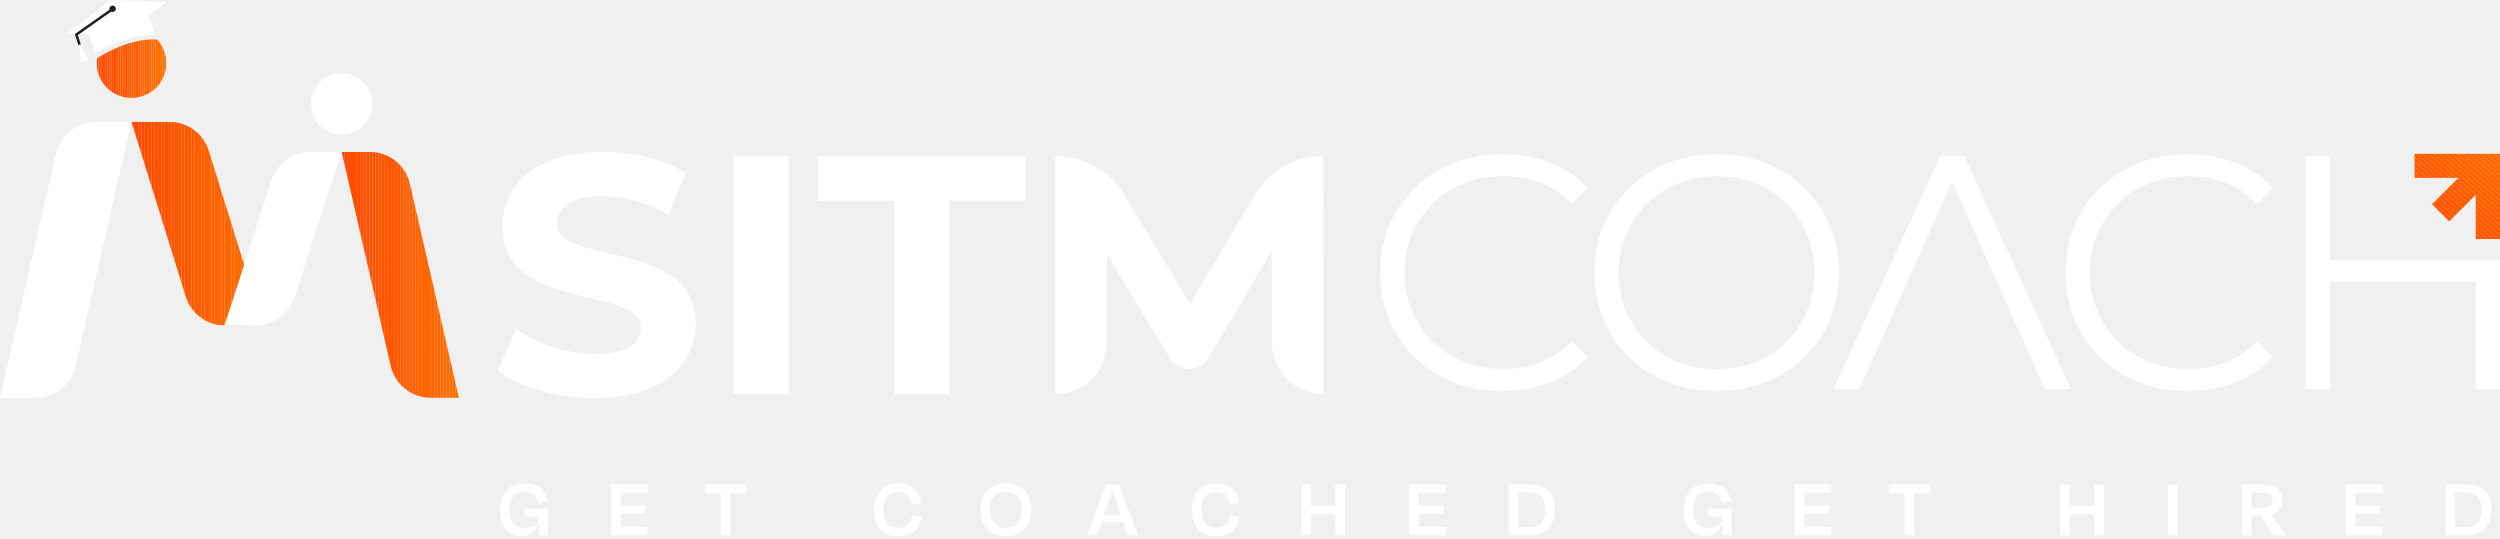
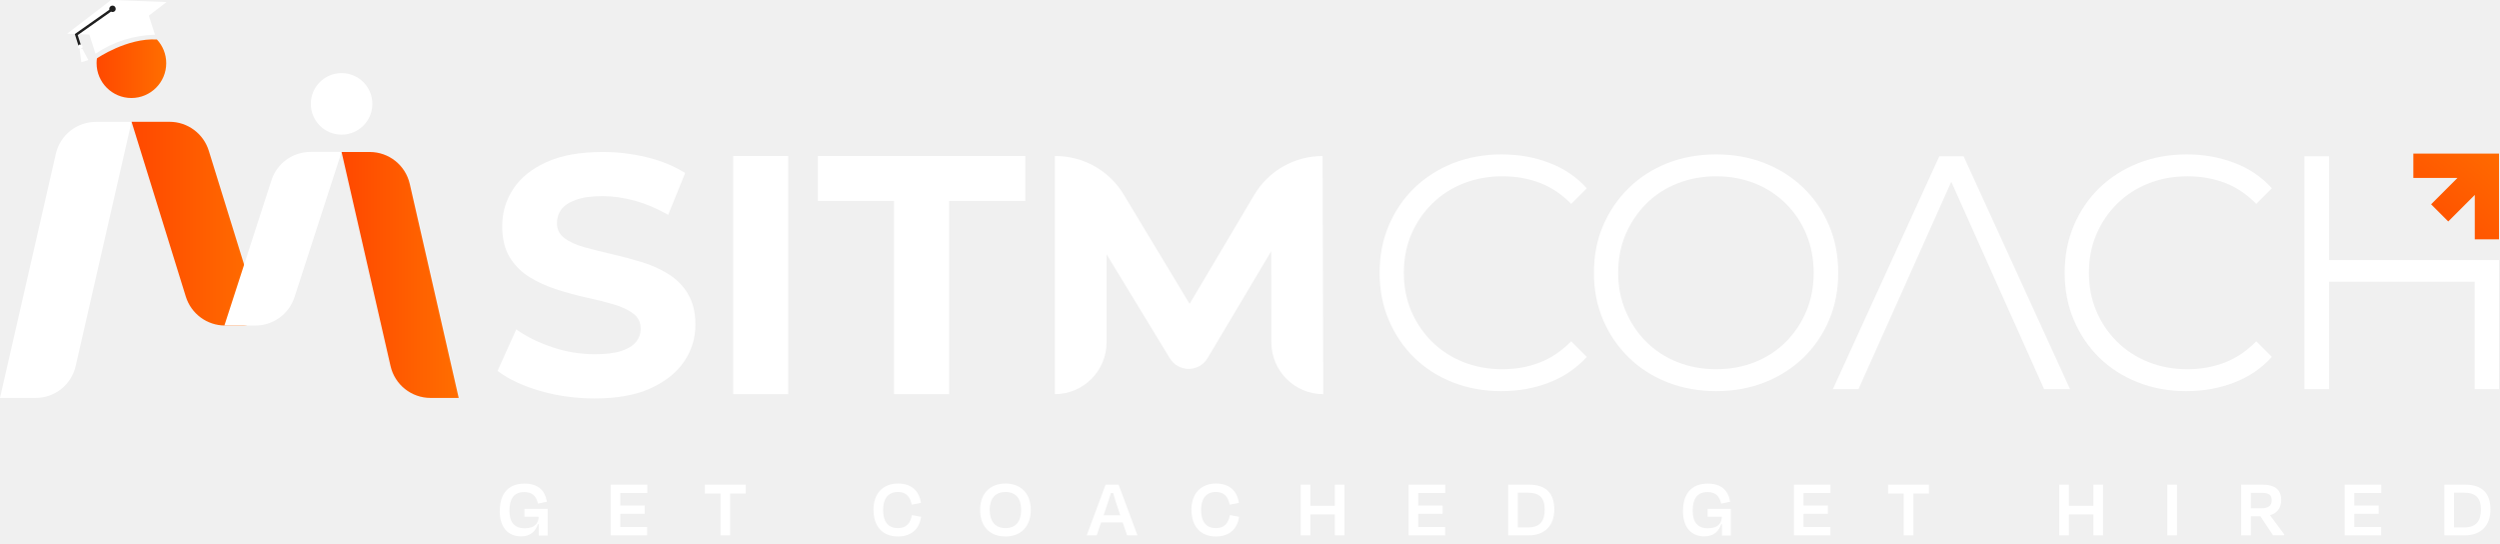
- <svg xmlns="http://www.w3.org/2000/svg" width="283" height="61" viewBox="0 0 283 61" fill="none">
-   <g clip-path="url(#clip0_366_454)">
-     <path d="M38.679 15.238C40.603 15.238 42.162 13.679 42.162 11.756C42.162 9.833 40.603 8.275 38.679 8.275C36.756 8.275 35.196 9.833 35.196 11.756C35.196 13.679 36.756 15.238 38.679 15.238Z" fill="white" />
-     <path d="M174.352 41.029C173.046 41.532 171.64 41.782 170.133 41.782C168.551 41.782 167.082 41.513 165.727 40.972C164.371 40.433 163.19 39.668 162.187 38.675C161.182 37.683 160.397 36.529 159.833 35.212C159.267 33.893 158.987 32.446 158.987 30.864C158.987 29.282 159.269 27.832 159.833 26.515C160.397 25.197 161.182 24.042 162.187 23.051C163.19 22.059 164.371 21.293 165.727 20.754C167.082 20.213 168.551 19.944 170.133 19.944C171.716 19.944 173.046 20.188 174.352 20.678C175.656 21.168 176.849 21.965 177.93 23.07L179.699 21.299C178.545 20.02 177.127 19.058 175.444 18.419C173.762 17.779 171.965 17.457 170.057 17.457C168.15 17.457 166.242 17.791 164.559 18.457C162.876 19.121 161.415 20.057 160.171 21.261C158.93 22.466 157.963 23.884 157.272 25.516C156.581 27.149 156.236 28.93 156.236 30.864C156.236 32.798 156.581 34.578 157.272 36.209C157.963 37.842 158.922 39.26 160.154 40.465C161.383 41.668 162.84 42.605 164.521 43.269C166.204 43.935 168.038 44.268 170.02 44.268C172.001 44.268 173.762 43.941 175.444 43.288C177.127 42.637 178.545 41.668 179.699 40.389L177.93 38.62C176.849 39.725 175.656 40.527 174.352 41.029Z" fill="white" />
-     <path d="M207.133 25.518C206.442 23.885 205.475 22.468 204.232 21.263C202.99 20.059 201.527 19.123 199.844 18.459C198.161 17.794 196.329 17.459 194.346 17.459C192.362 17.459 190.492 17.792 188.809 18.459C187.127 19.123 185.665 20.065 184.424 21.282C183.18 22.5 182.213 23.918 181.522 25.537C180.831 27.157 180.487 28.932 180.487 30.866C180.487 32.8 180.831 34.572 181.522 36.192C182.213 37.812 183.18 39.231 184.424 40.448C185.665 41.664 187.134 42.607 188.828 43.271C190.524 43.937 192.364 44.27 194.346 44.27C196.327 44.27 198.161 43.937 199.844 43.271C201.527 42.607 202.99 41.67 204.232 40.467C205.475 39.261 206.442 37.844 207.133 36.211C207.822 34.58 208.169 32.798 208.169 30.866C208.169 28.934 207.822 27.151 207.133 25.518ZM204.553 35.214C204.001 36.531 203.228 37.685 202.237 38.677C201.245 39.668 200.077 40.435 198.733 40.974C197.391 41.515 195.928 41.784 194.346 41.784C192.763 41.784 191.296 41.515 189.941 40.974C188.584 40.435 187.41 39.67 186.419 38.677C185.427 37.685 184.649 36.525 184.083 35.195C183.519 33.865 183.237 32.421 183.237 30.866C183.237 29.31 183.519 27.834 184.083 26.517C184.649 25.198 185.425 24.044 186.419 23.053C187.41 22.061 188.584 21.295 189.941 20.756C191.296 20.215 192.765 19.946 194.346 19.946C195.926 19.946 197.391 20.215 198.733 20.756C200.075 21.295 201.243 22.059 202.237 23.053C203.228 24.044 204.001 25.198 204.553 26.517C205.104 27.834 205.381 29.284 205.381 30.866C205.381 32.448 205.104 33.895 204.553 35.214Z" fill="white" />
-     <path d="M234.42 44.041H231.48L228.329 37L227.318 34.741L220.973 20.568L214.631 34.741L213.618 37L210.466 44.041H207.567L219.618 17.686H222.366L234.42 44.041Z" fill="white" />
-     <path d="M251.93 41.029C250.624 41.532 249.219 41.782 247.713 41.782C246.13 41.782 244.662 41.513 243.306 40.972C241.951 40.433 240.77 39.668 239.765 38.675C238.76 37.683 237.976 36.529 237.41 35.212C236.846 33.893 236.564 32.446 236.564 30.864C236.564 29.282 236.846 27.832 237.41 26.515C237.976 25.197 238.76 24.042 239.765 23.051C240.77 22.059 241.949 21.293 243.306 20.754C244.662 20.213 246.13 19.944 247.713 19.944C249.295 19.944 250.624 20.188 251.93 20.678C253.236 21.168 254.428 21.965 255.509 23.07L257.279 21.299C256.122 20.02 254.705 19.058 253.022 18.419C251.339 17.779 249.545 17.457 247.637 17.457C245.729 17.457 243.821 17.791 242.139 18.457C240.456 19.121 238.995 20.057 237.751 21.261C236.507 22.466 235.542 23.884 234.851 25.516C234.16 27.149 233.814 28.93 233.814 30.864C233.814 32.798 234.16 34.578 234.851 36.209C235.54 37.842 236.502 39.26 237.732 40.465C238.962 41.668 240.418 42.605 242.101 43.269C243.783 43.935 245.616 44.268 247.599 44.268C249.583 44.268 251.339 43.941 253.022 43.288C254.705 42.637 256.122 41.668 257.279 40.389L255.509 38.62C254.428 39.725 253.236 40.527 251.93 41.029Z" fill="white" />
-     <path d="M283 29.433V44.041H280.252V31.882H263.756V44.041H260.97V17.686H263.756V29.433H280.252H283Z" fill="white" />
-     <path d="M77.886 33.21C77.309 32.287 76.558 31.543 75.634 30.977C74.71 30.413 73.69 29.965 72.571 29.63C71.455 29.297 70.338 29 69.221 28.744C68.104 28.487 67.084 28.232 66.16 27.974C65.237 27.717 64.491 27.376 63.925 26.953C63.361 26.531 63.079 25.972 63.079 25.278C63.079 24.688 63.248 24.169 63.581 23.719C63.914 23.27 64.465 22.903 65.237 22.621C66.007 22.339 66.995 22.199 68.201 22.199C69.407 22.199 70.639 22.373 71.897 22.718C73.156 23.064 74.413 23.598 75.672 24.317L77.597 19.581C76.338 18.786 74.888 18.19 73.245 17.791C71.6 17.393 69.933 17.193 68.239 17.193C65.699 17.193 63.586 17.571 61.906 18.33C60.223 19.087 58.966 20.101 58.131 21.371C57.297 22.642 56.878 24.046 56.878 25.586C56.878 27.023 57.166 28.203 57.743 29.127C58.322 30.05 59.072 30.796 59.998 31.36C60.921 31.925 61.941 32.387 63.058 32.745C64.175 33.104 65.292 33.407 66.408 33.649C67.527 33.893 68.547 34.151 69.471 34.419C70.395 34.688 71.138 35.034 71.704 35.458C72.269 35.882 72.55 36.453 72.55 37.172C72.55 37.736 72.371 38.238 72.011 38.673C71.653 39.11 71.093 39.449 70.336 39.693C69.579 39.937 68.583 40.058 67.353 40.058C65.735 40.058 64.137 39.795 62.559 39.269C60.978 38.745 59.613 38.069 58.457 37.248L56.339 41.944C57.546 42.87 59.138 43.621 61.114 44.198C63.09 44.775 65.157 45.063 67.313 45.063C69.88 45.063 72.005 44.679 73.688 43.909C75.369 43.139 76.633 42.124 77.481 40.868C78.327 39.609 78.753 38.224 78.753 36.711C78.753 35.299 78.464 34.132 77.886 33.206V33.21Z" fill="white" />
-     <path d="M83.027 17.658V44.607H89.266V17.658H83.027Z" fill="white" />
-     <path d="M92.616 17.658V22.741H101.243V44.607H107.482V22.741H116.109V17.658H92.618H92.616Z" fill="white" />
-     <path d="M149.841 44.607C146.606 44.607 143.982 41.99 143.975 38.756L143.952 28.432L136.739 40.544C136.29 41.297 135.478 41.757 134.602 41.757C133.733 41.757 132.929 41.305 132.478 40.563L125.31 28.779V38.754C125.31 41.986 122.689 44.605 119.458 44.605V17.66H119.541C122.692 17.66 125.613 19.308 127.241 22.006L134.715 34.393L142.031 22.063C143.651 19.333 146.591 17.66 149.765 17.66L149.842 44.609L149.841 44.607Z" fill="white" />
-     <path d="M56.598 57.794C56.598 55.92 57.526 54.734 59.39 54.734C60.919 54.734 61.705 55.47 61.934 56.779L60.919 56.989C60.719 56.119 60.268 55.68 59.38 55.68C58.156 55.68 57.688 56.492 57.688 57.794C57.688 59.018 58.196 59.773 59.418 59.773C60.641 59.773 60.978 59.132 60.997 58.464H59.39V57.574H62.019V60.585H61.016V59.304H60.921C60.664 60.078 60.1 60.679 59.019 60.679C57.594 60.679 56.6 59.714 56.6 57.792L56.598 57.794ZM61.006 58.482V58.464H60.997L61.006 58.482Z" fill="white" />
-     <path d="M70.255 60.585H69.164V54.849H73.306V55.795H70.255V57.211H73.018V58.148H70.255V59.639H73.296V60.585H70.255Z" fill="white" />
-     <path d="M79.826 55.852V54.849H84.454V55.852H82.684V60.585H81.594V55.852H79.825H79.826Z" fill="white" />
-     <path d="M98.913 57.709C98.913 55.854 99.985 54.726 101.705 54.726C103.197 54.726 104.086 55.538 104.287 56.916L103.244 57.116C103.062 56.189 102.593 55.682 101.684 55.682C100.518 55.682 100.002 56.533 100.002 57.709C100.002 58.971 100.518 59.764 101.675 59.764C102.64 59.764 103.081 59.247 103.272 58.291L104.306 58.482C104.115 59.869 103.197 60.71 101.677 60.71C99.916 60.71 98.913 59.553 98.913 57.709Z" fill="white" />
-     <path d="M110.993 57.697C110.993 55.9 112.074 54.724 113.862 54.724C115.651 54.724 116.732 55.9 116.732 57.697C116.732 59.495 115.698 60.71 113.862 60.71C112.026 60.71 110.993 59.514 110.993 57.697ZM115.64 57.697C115.64 56.482 115.085 55.68 113.861 55.68C112.636 55.68 112.072 56.501 112.072 57.697C112.072 58.893 112.617 59.762 113.851 59.762C115.085 59.762 115.64 58.95 115.64 57.697Z" fill="white" />
-     <path d="M124.695 59.122L124.197 60.585H123.069L125.202 54.849H126.675L128.808 60.585H127.642L127.135 59.122H124.697H124.695ZM125.804 55.795C125.622 56.388 125.431 56.991 125.221 57.603L124.973 58.31H126.856L126.618 57.603C126.408 56.991 126.217 56.388 126.054 55.795H125.806H125.804Z" fill="white" />
-     <path d="M134.918 57.709C134.918 55.854 135.989 54.726 137.71 54.726C139.201 54.726 140.091 55.538 140.291 56.916L139.249 57.116C139.067 56.189 138.597 55.682 137.689 55.682C136.523 55.682 136.006 56.533 136.006 57.709C136.006 58.971 136.523 59.764 137.679 59.764C138.645 59.764 139.086 59.247 139.277 58.291L140.31 58.482C140.119 59.869 139.201 60.71 137.681 60.71C135.921 60.71 134.918 59.553 134.918 57.709Z" fill="white" />
-     <path d="M147.293 54.849H148.383V57.239H151.156V54.849H152.246V60.585H151.156V58.214H148.383V60.585H147.293V54.849Z" fill="white" />
-     <path d="M160.614 60.585H159.524V54.849H163.665V55.795H160.614V57.211H163.378V58.148H160.614V59.639H163.656V60.585H160.614Z" fill="white" />
-     <path d="M170.799 60.585V54.849H173.133C175.113 54.849 176.022 55.843 176.022 57.669C176.022 59.495 174.922 60.585 173.133 60.585H170.799ZM171.89 59.686H173.046C174.394 59.686 174.929 58.959 174.929 57.669C174.929 56.378 174.365 55.758 172.987 55.758H171.888V59.686H171.89Z" fill="white" />
-     <path d="M190.594 57.794C190.594 55.92 191.522 54.734 193.386 54.734C194.915 54.734 195.701 55.47 195.93 56.779L194.915 56.989C194.715 56.119 194.264 55.68 193.377 55.68C192.152 55.68 191.684 56.492 191.684 57.794C191.684 59.018 192.192 59.773 193.414 59.773C194.637 59.773 194.974 59.132 194.993 58.464H193.386V57.574H196.015V60.585H195.012V59.304H194.917C194.66 60.078 194.096 60.679 193.015 60.679C191.59 60.679 190.596 59.714 190.596 57.792L190.594 57.794ZM195.002 58.482V58.464H194.993L195.002 58.482Z" fill="white" />
-     <path d="M204.251 60.585H203.16V54.849H207.302V55.795H204.251V57.211H207.014V58.148H204.251V59.639H207.292V60.585H204.251Z" fill="white" />
-     <path d="M213.822 55.852V54.849H218.45V55.852H216.681V60.585H215.59V55.852H213.821H213.822Z" fill="white" />
-     <path d="M233.206 54.849H234.297V57.239H237.07V54.849H238.16V60.585H237.07V58.214H234.297V60.585H233.206V54.849Z" fill="white" />
-     <path d="M246.528 60.585H245.438V54.849H246.528V60.585Z" fill="white" />
-     <path d="M254.896 58.435V60.587H253.806V54.851H256.215C257.659 54.851 258.329 55.453 258.329 56.592C258.329 57.5 257.871 58.083 257.057 58.322L258.664 60.483V60.589H257.392L255.967 58.437H254.896V58.435ZM254.896 55.767V57.517H256.121C256.876 57.517 257.258 57.22 257.258 56.619C257.258 56.017 256.951 55.767 256.139 55.767H254.896Z" fill="white" />
-     <path d="M266.629 60.585H265.539V54.849H269.68V55.795H266.629V57.211H269.393V58.148H266.629V59.639H269.671V60.585H266.629Z" fill="white" />
-     <path d="M276.814 60.585V54.849H279.148C281.128 54.849 282.037 55.843 282.037 57.669C282.037 59.495 280.937 60.585 279.148 60.585H276.814ZM277.905 59.686H279.061C280.409 59.686 280.944 58.959 280.944 57.669C280.944 56.378 280.38 55.758 279.002 55.758H277.903V59.686H277.905Z" fill="white" />
-     <mask id="mask0_366_454" style="mask-type:luminance" maskUnits="userSpaceOnUse" x="10" y="4" width="9" height="8">
-       <path d="M18.826 7.147C18.826 9.325 17.06 11.086 14.885 11.086C12.71 11.086 10.942 9.325 10.942 7.147C10.942 6.961 10.955 6.782 10.98 6.604C10.98 6.604 14.383 4.274 17.77 4.464C18.426 5.168 18.826 6.11 18.826 7.147Z" fill="white" />
-     </mask>
-     <g mask="url(#mask0_366_454)">
-       <path d="M11.15 4.273H10.942V11.085H11.15V4.273Z" fill="#FF4800" />
-       <path d="M11.357 4.273H11.149V11.085H11.357V4.273Z" fill="#FF4900" />
-       <path d="M11.565 4.273H11.357V11.085H11.565V4.273Z" fill="#FF4A00" />
-       <path d="M11.773 4.273H11.565V11.085H11.773V4.273Z" fill="#FF4B00" />
-       <path d="M11.979 4.273H11.771V11.085H11.979V4.273Z" fill="#FF4C00" />
-       <path d="M12.188 4.273H11.979V11.085H12.188V4.273Z" fill="#FF4D00" />
-       <path d="M12.396 4.273H12.188V11.085H12.396V4.273Z" fill="#FF4E00" />
-       <path d="M12.602 4.273H12.394V11.085H12.602V4.273Z" fill="#FF4F00" />
-       <path d="M12.81 4.273H12.602V11.085H12.81V4.273Z" fill="#FF5000" />
-       <path d="M13.017 4.273H12.809V11.085H13.017V4.273Z" fill="#FF5100" />
-       <path d="M13.225 4.273H13.017V11.085H13.225V4.273Z" fill="#FF5200" />
-       <path d="M13.433 4.273H13.225V11.085H13.433V4.273Z" fill="#FF5300" />
-       <path d="M13.639 4.273H13.431V11.085H13.639V4.273Z" fill="#FF5400" />
-       <path d="M13.848 4.273H13.639V11.085H13.848V4.273Z" fill="#FF5500" />
-       <path d="M14.054 4.273H13.846V11.085H14.054V4.273Z" fill="#FF5600" />
-       <path d="M14.262 4.273H14.054V11.085H14.262V4.273Z" fill="#FF5700" />
-       <path d="M14.47 4.273H14.262V11.085H14.47V4.273Z" fill="#FF5800" />
-       <path d="M14.677 4.273H14.469V11.085H14.677V4.273Z" fill="#FF5900" />
-       <path d="M14.885 4.273H14.677V11.085H14.885V4.273Z" fill="#FF5A00" />
-       <path d="M15.091 4.273H14.883V11.085H15.091V4.273Z" fill="#FF5C00" />
-       <path d="M15.299 4.273H15.091V11.085H15.299V4.273Z" fill="#FF5D00" />
-       <path d="M15.508 4.273H15.299V11.085H15.508V4.273Z" fill="#FF5E00" />
-       <path d="M15.714 4.273H15.506V11.085H15.714V4.273Z" fill="#FF5F00" />
-       <path d="M15.922 4.273H15.714V11.085H15.922V4.273Z" fill="#FF6000" />
-       <path d="M16.13 4.273H15.922V11.085H16.13V4.273Z" fill="#FF6100" />
-       <path d="M16.337 4.273H16.128V11.085H16.337V4.273Z" fill="#FF6200" />
-       <path d="M16.545 4.273H16.337V11.085H16.545V4.273Z" fill="#FF6300" />
-       <path d="M16.751 4.273H16.543V11.085H16.751V4.273Z" fill="#FF6400" />
-       <path d="M16.959 4.273H16.751V11.085H16.959V4.273Z" fill="#FF6500" />
-       <path d="M17.168 4.273H16.959V11.085H17.168V4.273Z" fill="#FF6600" />
-       <path d="M17.374 4.273H17.166V11.085H17.374V4.273Z" fill="#FF6700" />
-       <path d="M17.582 4.273H17.374V11.085H17.582V4.273Z" fill="#FF6800" />
-       <path d="M17.788 4.273H17.58V11.085H17.788V4.273Z" fill="#FF6900" />
-       <path d="M17.997 4.273H17.788V11.085H17.997V4.273Z" fill="#FF6A00" />
-       <path d="M18.205 4.273H17.997V11.085H18.205V4.273Z" fill="#FF6B00" />
-       <path d="M18.411 4.273H18.203V11.085H18.411V4.273Z" fill="#FF6C00" />
-       <path d="M18.619 4.273H18.411V11.085H18.619V4.273Z" fill="#FF6D00" />
-       <path d="M18.826 4.273H18.617V11.085H18.826V4.273Z" fill="#FF6E00" />
-     </g>
-     <path d="M4.026 45.036H0L6.324 17.412C6.808 15.297 8.69 13.798 10.861 13.798H14.887L8.563 41.422C8.078 43.538 6.197 45.036 4.026 45.036Z" fill="white" />
-     <mask id="mask1_366_454" style="mask-type:luminance" maskUnits="userSpaceOnUse" x="14" y="13" width="16" height="24">
-       <path d="M25.467 36.841H27.576C28.668 36.841 29.446 35.783 29.122 34.743L23.637 17.07C23.033 15.123 21.231 13.796 19.193 13.796H14.887L21.023 33.568C21.627 35.515 23.429 36.841 25.467 36.841Z" fill="white" />
-     </mask>
-     <g mask="url(#mask1_366_454)">
-       <path d="M15.263 13.796H14.887V36.841H15.263V13.796Z" fill="#FF4800" />
-       <path d="M15.64 13.796H15.263V36.841H15.64V13.796Z" fill="#FF4900" />
-       <path d="M16.017 13.796H15.64V36.841H16.017V13.796Z" fill="#FF4A00" />
-       <path d="M16.393 13.796H16.017V36.841H16.393V13.796Z" fill="#FF4B00" />
-       <path d="M16.77 13.796H16.393V36.841H16.77V13.796Z" fill="#FF4C00" />
-       <path d="M17.147 13.796H16.77V36.841H17.147V13.796Z" fill="#FF4D00" />
-       <path d="M17.523 13.796H17.147V36.841H17.523V13.796Z" fill="#FF4E00" />
-       <path d="M17.9 13.796H17.523V36.841H17.9V13.796Z" fill="#FF4F00" />
-       <path d="M18.277 13.796H17.9V36.841H18.277V13.796Z" fill="#FF5000" />
-       <path d="M18.653 13.796H18.277V36.841H18.653V13.796Z" fill="#FF5100" />
-       <path d="M19.03 13.796H18.653V36.841H19.03V13.796Z" fill="#FF5200" />
-       <path d="M19.407 13.796H19.03V36.841H19.407V13.796Z" fill="#FF5300" />
-       <path d="M19.783 13.796H19.407V36.841H19.783V13.796Z" fill="#FF5400" />
-       <path d="M20.16 13.796H19.783V36.841H20.16V13.796Z" fill="#FF5500" />
-       <path d="M20.537 13.796H20.16V36.841H20.537V13.796Z" fill="#FF5600" />
-       <path d="M20.913 13.796H20.537V36.841H20.913V13.796Z" fill="#FF5700" />
-       <path d="M21.29 13.796H20.913V36.841H21.29V13.796Z" fill="#FF5800" />
-       <path d="M21.665 13.796H21.288V36.841H21.665V13.796Z" fill="#FF5900" />
-       <path d="M22.041 13.796H21.665V36.841H22.041V13.796Z" fill="#FF5A00" />
-       <path d="M22.418 13.796H22.041V36.841H22.418V13.796Z" fill="#FF5C00" />
-       <path d="M22.795 13.796H22.418V36.841H22.795V13.796Z" fill="#FF5D00" />
-       <path d="M23.172 13.796H22.795V36.841H23.172V13.796Z" fill="#FF5E00" />
-       <path d="M23.548 13.796H23.172V36.841H23.548V13.796Z" fill="#FF5F00" />
-       <path d="M23.925 13.796H23.548V36.841H23.925V13.796Z" fill="#FF6000" />
-       <path d="M24.302 13.796H23.925V36.841H24.302V13.796Z" fill="#FF6100" />
-       <path d="M24.678 13.796H24.302V36.841H24.678V13.796Z" fill="#FF6200" />
-       <path d="M25.055 13.796H24.678V36.841H25.055V13.796Z" fill="#FF6300" />
-       <path d="M25.431 13.796H25.055V36.841H25.431V13.796Z" fill="#FF6400" />
-       <path d="M25.808 13.796H25.431V36.841H25.808V13.796Z" fill="#FF6500" />
-       <path d="M26.185 13.796H25.808V36.841H26.185V13.796Z" fill="#FF6600" />
-       <path d="M26.561 13.796H26.185V36.841H26.561V13.796Z" fill="#FF6700" />
-       <path d="M26.938 13.796H26.561V36.841H26.938V13.796Z" fill="#FF6800" />
-       <path d="M27.315 13.796H26.938V36.841H27.315V13.796Z" fill="#FF6900" />
-       <path d="M27.692 13.796H27.315V36.841H27.692V13.796Z" fill="#FF6A00" />
-       <path d="M28.068 13.796H27.692V36.841H28.068V13.796Z" fill="#FF6B00" />
-       <path d="M28.445 13.796H28.068V36.841H28.445V13.796Z" fill="#FF6C00" />
-       <path d="M28.822 13.796H28.445V36.841H28.822V13.796Z" fill="#FF6D00" />
-       <path d="M29.198 13.796H28.822V36.841H29.198V13.796Z" fill="#FF6E00" />
-       <path d="M29.446 13.796H29.196V36.841H29.446V13.796Z" fill="#FF6E00" />
-     </g>
-     <path d="M28.922 36.841H25.411L30.741 20.411C31.363 18.492 33.15 17.195 35.168 17.195H38.679L33.349 33.624C32.726 35.543 30.939 36.841 28.922 36.841Z" fill="white" />
-     <mask id="mask2_366_454" style="mask-type:luminance" maskUnits="userSpaceOnUse" x="38" y="17" width="14" height="29">
-       <path d="M48.762 45.036H51.947L46.402 20.811C45.917 18.695 44.036 17.196 41.865 17.196H38.679L44.225 41.422C44.709 43.538 46.591 45.036 48.762 45.036Z" fill="white" />
-     </mask>
-     <g mask="url(#mask2_366_454)">
-       <path d="M39.027 17.196H38.679V45.036H39.027V17.196Z" fill="#FF4800" />
-       <path d="M39.376 17.196H39.027V45.036H39.376V17.196Z" fill="#FF4900" />
-       <path d="M39.726 17.196H39.377V45.036H39.726V17.196Z" fill="#FF4A00" />
-       <path d="M40.074 17.196H39.726V45.036H40.074V17.196Z" fill="#FF4B00" />
-       <path d="M40.424 17.196H40.076V45.036H40.424V17.196Z" fill="#FF4C00" />
-       <path d="M40.773 17.196H40.424V45.036H40.773V17.196Z" fill="#FF4D00" />
-       <path d="M41.123 17.196H40.774V45.036H41.123V17.196Z" fill="#FF4E00" />
-       <path d="M41.471 17.196H41.123V45.036H41.471V17.196Z" fill="#FF4F00" />
-       <path d="M41.821 17.196H41.473V45.036H41.821V17.196Z" fill="#FF5000" />
-       <path d="M42.169 17.196H41.821V45.036H42.169V17.196Z" fill="#FF5100" />
-       <path d="M42.52 17.196H42.171V45.036H42.52V17.196Z" fill="#FF5200" />
-       <path d="M42.868 17.196H42.52V45.036H42.868V17.196Z" fill="#FF5300" />
-       <path d="M43.216 17.196H42.868V45.036H43.216V17.196Z" fill="#FF5400" />
-       <path d="M43.566 17.196H43.218V45.036H43.566V17.196Z" fill="#FF5500" />
-       <path d="M43.914 17.196H43.566V45.036H43.914V17.196Z" fill="#FF5600" />
-       <path d="M44.265 17.196H43.916V45.036H44.265V17.196Z" fill="#FF5700" />
-       <path d="M44.613 17.196H44.265V45.036H44.613V17.196Z" fill="#FF5800" />
-       <path d="M44.963 17.196H44.615V45.036H44.963V17.196Z" fill="#FF5900" />
-       <path d="M45.311 17.196H44.963V45.036H45.311V17.196Z" fill="#FF5A00" />
-       <path d="M45.662 17.196H45.313V45.036H45.662V17.196Z" fill="#FF5C00" />
-       <path d="M46.01 17.196H45.662V45.036H46.01V17.196Z" fill="#FF5D00" />
-       <path d="M46.36 17.196H46.012V45.036H46.36V17.196Z" fill="#FF5E00" />
-       <path d="M46.708 17.196H46.36V45.036H46.708V17.196Z" fill="#FF5F00" />
-       <path d="M47.057 17.196H46.708V45.036H47.057V17.196Z" fill="#FF6000" />
-       <path d="M47.407 17.196H47.059V45.036H47.407V17.196Z" fill="#FF6100" />
-       <path d="M47.755 17.196H47.407V45.036H47.755V17.196Z" fill="#FF6200" />
-       <path d="M48.105 17.196H47.757V45.036H48.105V17.196Z" fill="#FF6300" />
-       <path d="M48.453 17.196H48.105V45.036H48.453V17.196Z" fill="#FF6400" />
-       <path d="M48.804 17.196H48.455V45.036H48.804V17.196Z" fill="#FF6500" />
-       <path d="M49.152 17.196H48.804V45.036H49.152V17.196Z" fill="#FF6600" />
-       <path d="M49.502 17.196H49.154V45.036H49.502V17.196Z" fill="#FF6700" />
-       <path d="M49.85 17.196H49.502V45.036H49.85V17.196Z" fill="#FF6800" />
-       <path d="M50.2 17.196H49.852V45.036H50.2V17.196Z" fill="#FF6900" />
-       <path d="M50.549 17.196H50.2V45.036H50.549V17.196Z" fill="#FF6A00" />
-       <path d="M50.899 17.196H50.551V45.036H50.899V17.196Z" fill="#FF6B00" />
-       <path d="M51.247 17.196H50.899V45.036H51.247V17.196Z" fill="#FF6C00" />
-       <path d="M51.596 17.196H51.247V45.036H51.596V17.196Z" fill="#FF6D00" />
-       <path d="M51.946 17.196H51.597V45.036H51.946V17.196Z" fill="#FF6E00" />
-     </g>
-     <path d="M16.852 1.771L17.54 3.934C15.093 4.002 12.848 4.719 10.808 6.076L10.119 3.913L7.6 3.817L12.581 0L18.854 0.237L16.852 1.771Z" fill="white" />
-     <path d="M8.474 3.854L9.004 5.521L9.278 5.434L8.811 3.968L12.576 1.319C12.659 1.364 12.761 1.376 12.86 1.343C13.053 1.283 13.159 1.077 13.096 0.886C13.036 0.693 12.829 0.587 12.638 0.649C12.451 0.708 12.343 0.906 12.396 1.096L8.472 3.856L8.474 3.854Z" fill="#1F1F1F" />
-     <path d="M9.089 5.552C9.232 5.552 9.348 5.436 9.348 5.293C9.348 5.149 9.232 5.033 9.089 5.033C8.946 5.033 8.83 5.149 8.83 5.293C8.83 5.436 8.946 5.552 9.089 5.552Z" fill="white" />
-     <path d="M9.392 5.629C9.362 5.533 9.258 5.48 9.161 5.51C9.065 5.54 9.012 5.644 9.042 5.741L9.218 7.035L10.009 6.784L9.392 5.629Z" fill="white" />
-     <mask id="mask3_366_454" style="mask-type:luminance" maskUnits="userSpaceOnUse" x="273" y="17" width="10" height="11">
-       <path d="M283 17.386V27.079H280.254V22.056L277.248 25.06L275.306 23.119L278.295 20.131H273.303V17.386H283Z" fill="white" />
-     </mask>
-     <g mask="url(#mask3_366_454)">
-       <path d="M273.303 26.777L273.657 27.079H273.303V26.777Z" fill="#FF4A00" />
-       <path d="M273.303 26.215L274.318 27.079H273.657L273.303 26.777V26.215Z" fill="#FF4B00" />
-       <path d="M273.303 25.651L274.976 27.079H274.318L273.303 26.215V25.651Z" fill="#FF4C00" />
-       <path d="M273.303 25.087L275.637 27.079H274.976L273.303 25.651V25.087Z" fill="#FF4D00" />
-       <path d="M273.303 24.525L276.298 27.079H275.637L273.303 25.087V24.525Z" fill="#FF4E00" />
-       <path d="M273.303 23.961L276.956 27.079H276.298L273.303 24.525V23.961Z" fill="#FF4F00" />
-       <path d="M273.303 23.397L277.617 27.079H276.956L273.303 23.961V23.397Z" fill="#FF5000" />
-       <path d="M273.303 22.835L278.277 27.079H277.617L273.303 23.397V22.835Z" fill="#FF5100" />
-       <path d="M273.303 22.271L278.936 27.079H278.277L273.303 22.835V22.271Z" fill="#FF5200" />
-       <path d="M273.303 21.707L279.597 27.079H278.936L273.303 22.271V21.707Z" fill="#FF5300" />
-       <path d="M273.303 21.145L280.257 27.079H279.597L273.303 21.707V21.145Z" fill="#FF5400" />
-       <path d="M273.303 20.582L280.918 27.079H280.257L273.303 21.145V20.582Z" fill="#FF5500" />
-       <path d="M273.303 20.018L281.577 27.079H280.918L273.303 20.581V20.018Z" fill="#FF5600" />
-       <path d="M273.303 19.456L282.237 27.079H281.577L273.303 20.018V19.456Z" fill="#FF5700" />
-       <path d="M273.303 18.892L282.898 27.079H282.237L273.303 19.456V18.892Z" fill="#FF5800" />
-       <path d="M273.303 18.328L283 26.605V27.079H282.898L273.303 18.892V18.328Z" fill="#FF5900" />
-       <path d="M273.303 17.766L283 26.041V26.604L273.303 18.328V17.766Z" fill="#FF5A00" />
-       <path d="M273.517 17.386L283 25.477V26.041L273.303 17.766V17.386H273.517Z" fill="#FF5C00" />
-       <path d="M274.178 17.386L283 24.915V25.477L273.517 17.386H274.178Z" fill="#FF5D00" />
-       <path d="M274.838 17.386L283 24.351V24.915L274.178 17.386H274.838Z" fill="#FF5E00" />
-       <path d="M275.499 17.386L283 23.787V24.351L274.838 17.386H275.499Z" fill="#FF5F00" />
-       <path d="M276.158 17.386L283 23.225V23.787L275.499 17.386H276.158Z" fill="#FF6000" />
-       <path d="M276.818 17.386L283 22.661V23.225L276.158 17.386H276.818Z" fill="#FF6100" />
-       <path d="M277.479 17.386L283 22.097V22.661L276.818 17.386H277.479Z" fill="#FF6200" />
-       <path d="M278.137 17.386L283 21.535V22.097L277.479 17.386H278.137Z" fill="#FF6300" />
-       <path d="M278.798 17.386L283 20.971V21.535L278.137 17.386H278.798Z" fill="#FF6400" />
-       <path d="M279.459 17.386L283 20.407V20.971L278.798 17.386H279.459Z" fill="#FF6500" />
-       <path d="M280.117 17.386L283 19.846V20.407L279.459 17.386H280.117Z" fill="#FF6600" />
-       <path d="M280.778 17.386L283 19.282V19.846L280.117 17.386H280.778Z" fill="#FF6700" />
-       <path d="M281.438 17.386L283 18.72V19.282L280.778 17.386H281.438Z" fill="#FF6800" />
-       <path d="M282.097 17.386L283 18.156V18.72L281.438 17.386H282.097Z" fill="#FF6900" />
-       <path d="M282.758 17.386L283 17.592V18.156L282.097 17.386H282.758Z" fill="#FF6A00" />
-       <path d="M283 17.592L282.758 17.386H283V17.592Z" fill="#FF6B00" />
-     </g>
+ <svg xmlns="http://www.w3.org/2000/svg" width="290" height="63" viewBox="0 0 290 63" fill="none">
+   <g clip-path="url(#clip0_386_239)">
+     <path d="M39.64 15.62C41.612 15.62 43.21 14.022 43.21 12.05C43.21 10.078 41.612 8.48 39.64 8.48C37.668 8.48 36.07 10.078 36.07 12.05C36.07 14.022 37.668 15.62 39.64 15.62Z" fill="white" />
+     <path d="M178.66 42.06C177.32 42.58 175.88 42.83 174.34 42.83C172.72 42.83 171.21 42.55 169.82 42C168.43 41.45 167.22 40.66 166.19 39.65C165.16 38.63 164.36 37.45 163.78 36.1C163.2 34.75 162.91 33.26 162.91 31.64C162.91 30.02 163.2 28.53 163.78 27.18C164.36 25.83 165.16 24.65 166.19 23.63C167.22 22.61 168.43 21.83 169.82 21.28C171.21 20.73 172.71 20.45 174.34 20.45C175.97 20.45 177.32 20.7 178.66 21.2C180 21.7 181.22 22.52 182.33 23.65L184.14 21.84C182.96 20.53 181.5 19.54 179.78 18.89C178.06 18.23 176.22 17.91 174.26 17.91C172.3 17.91 170.35 18.25 168.63 18.93C166.91 19.61 165.41 20.57 164.13 21.8C162.86 23.04 161.87 24.49 161.16 26.16C160.45 27.83 160.1 29.66 160.1 31.64C160.1 33.62 160.45 35.45 161.16 37.12C161.87 38.79 162.85 40.25 164.11 41.48C165.37 42.71 166.86 43.67 168.59 44.35C170.31 45.03 172.19 45.37 174.22 45.37C176.25 45.37 178.05 45.04 179.78 44.37C181.5 43.7 182.96 42.71 184.14 41.4L182.33 39.59C181.22 40.72 180 41.55 178.66 42.06Z" fill="white" />
+     <path d="M212.26 26.16C211.55 24.49 210.56 23.03 209.29 21.8C208.02 20.57 206.52 19.61 204.79 18.93C203.07 18.25 201.19 17.91 199.16 17.91C197.13 17.91 195.21 18.25 193.49 18.93C191.77 19.61 190.27 20.58 189 21.82C187.73 23.07 186.74 24.52 186.03 26.18C185.32 27.84 184.97 29.66 184.97 31.64C184.97 33.62 185.32 35.44 186.03 37.1C186.74 38.76 187.73 40.21 189 41.46C190.27 42.71 191.78 43.67 193.51 44.35C195.25 45.03 197.13 45.37 199.16 45.37C201.19 45.37 203.07 45.03 204.79 44.35C206.51 43.67 208.01 42.71 209.29 41.48C210.56 40.24 211.55 38.79 212.26 37.12C212.97 35.45 213.32 33.62 213.32 31.64C213.32 29.66 212.97 27.83 212.26 26.16ZM209.62 36.1C209.05 37.45 208.26 38.63 207.25 39.65C206.23 40.67 205.04 41.45 203.66 42C202.28 42.55 200.78 42.83 199.16 42.83C197.54 42.83 196.04 42.55 194.65 42C193.26 41.45 192.06 40.66 191.04 39.65C190.02 38.63 189.23 37.45 188.65 36.08C188.07 34.72 187.78 33.24 187.78 31.64C187.78 30.04 188.07 28.53 188.65 27.18C189.23 25.83 190.03 24.65 191.04 23.63C192.06 22.61 193.26 21.83 194.65 21.28C196.04 20.73 197.54 20.45 199.16 20.45C200.78 20.45 202.28 20.73 203.66 21.28C205.04 21.83 206.23 22.62 207.25 23.63C208.27 24.65 209.06 25.83 209.62 27.18C210.18 28.53 210.47 30.02 210.47 31.64C210.47 33.26 210.19 34.75 209.62 36.1Z" fill="white" />
+     <path d="M240.22 45.14H237.21L233.98 37.93L232.94 35.61L226.44 21.08L219.94 35.61L218.9 37.93L215.67 45.14H212.7L225.05 18.13H227.87L240.22 45.14Z" fill="white" />
+     <path d="M258.16 42.06C256.82 42.58 255.38 42.83 253.84 42.83C252.22 42.83 250.71 42.55 249.32 42C247.93 41.45 246.72 40.66 245.69 39.65C244.66 38.63 243.86 37.45 243.28 36.1C242.7 34.75 242.41 33.26 242.41 31.64C242.41 30.02 242.7 28.53 243.28 27.18C243.86 25.83 244.66 24.65 245.69 23.63C246.72 22.61 247.93 21.83 249.32 21.28C250.71 20.73 252.21 20.45 253.84 20.45C255.47 20.45 256.82 20.7 258.16 21.2C259.5 21.7 260.72 22.52 261.83 23.65L263.64 21.84C262.46 20.53 261 19.54 259.28 18.89C257.56 18.23 255.72 17.91 253.76 17.91C251.8 17.91 249.85 18.25 248.13 18.93C246.41 19.61 244.91 20.57 243.63 21.8C242.36 23.04 241.37 24.49 240.66 26.16C239.95 27.83 239.6 29.66 239.6 31.64C239.6 33.62 239.95 35.45 240.66 37.12C241.37 38.79 242.35 40.25 243.61 41.48C244.87 42.71 246.36 43.67 248.09 44.35C249.81 45.03 251.69 45.37 253.72 45.37C255.75 45.37 257.55 45.04 259.28 44.37C261 43.7 262.46 42.71 263.64 41.4L261.83 39.59C260.72 40.72 259.5 41.55 258.16 42.06Z" fill="white" />
+     <path d="M290 30.17V45.14H287.18V32.68H270.28V45.14H267.42V18.13H270.28V30.17H287.18H290Z" fill="white" />
+     <path d="M79.81 34.04C79.22 33.09 78.45 32.33 77.5 31.75C76.55 31.17 75.51 30.71 74.36 30.37C73.22 30.03 72.07 29.72 70.93 29.46C69.79 29.2 68.74 28.93 67.79 28.67C66.84 28.41 66.08 28.06 65.5 27.62C64.92 27.19 64.63 26.61 64.63 25.9C64.63 25.3 64.8 24.76 65.14 24.3C65.48 23.84 66.05 23.46 66.84 23.18C67.63 22.89 68.64 22.75 69.88 22.75C71.12 22.75 72.38 22.93 73.67 23.28C74.96 23.64 76.25 24.18 77.54 24.92L79.51 20.07C78.22 19.26 76.73 18.64 75.05 18.24C73.37 17.83 71.66 17.63 69.92 17.63C67.32 17.63 65.15 18.02 63.43 18.8C61.71 19.58 60.42 20.61 59.56 21.92C58.7 23.22 58.28 24.66 58.28 26.24C58.28 27.71 58.58 28.92 59.17 29.87C59.76 30.82 60.53 31.58 61.48 32.16C62.43 32.74 63.47 33.21 64.62 33.58C65.76 33.95 66.91 34.26 68.05 34.51C69.2 34.76 70.24 35.02 71.19 35.3C72.14 35.58 72.9 35.93 73.48 36.37C74.06 36.8 74.35 37.39 74.35 38.13C74.35 38.71 74.17 39.22 73.8 39.67C73.43 40.12 72.86 40.47 72.08 40.72C71.3 40.97 70.28 41.09 69.02 41.09C67.36 41.09 65.72 40.82 64.11 40.28C62.49 39.74 61.09 39.05 59.91 38.21L57.74 43.02C58.98 43.97 60.61 44.74 62.63 45.33C64.66 45.92 66.77 46.22 68.98 46.22C71.61 46.22 73.79 45.83 75.51 45.04C77.23 44.25 78.53 43.21 79.4 41.92C80.27 40.63 80.7 39.21 80.7 37.66C80.7 36.21 80.4 35.02 79.81 34.07V34.04Z" fill="white" />
+     <path d="M85.08 18.1V45.72H91.47V18.1H85.08Z" fill="white" />
+     <path d="M94.91 18.1V23.31H103.75V45.72H110.14V23.31H118.98V18.1H94.91Z" fill="white" />
+     <path d="M153.55 45.72C150.24 45.72 147.55 43.04 147.54 39.72L147.52 29.14L140.13 41.55C139.67 42.32 138.84 42.79 137.94 42.79C137.05 42.79 136.23 42.33 135.76 41.57L128.41 29.49V39.72C128.41 43.03 125.72 45.72 122.41 45.72V18.1H122.5C125.73 18.1 128.72 19.79 130.39 22.55L138.05 35.25L145.55 22.61C147.21 19.81 150.22 18.1 153.48 18.1L153.56 45.72H153.55Z" fill="white" />
+     <path d="M58 59.24C58 57.32 58.95 56.1 60.86 56.1C62.43 56.1 63.23 56.85 63.47 58.2L62.43 58.42C62.22 57.53 61.76 57.08 60.85 57.08C59.6 57.08 59.12 57.91 59.12 59.25C59.12 60.5 59.64 61.28 60.89 61.28C62.14 61.28 62.49 60.62 62.51 59.94H60.86V59.03H63.55V62.12H62.52V60.81H62.42C62.16 61.6 61.58 62.22 60.47 62.22C59.01 62.22 57.99 61.23 57.99 59.26L58 59.24Z" fill="white" />
+     <path d="M71.99 62.1H70.87V56.22H75.11V57.19H71.98V58.64H74.81V59.6H71.98V61.13H75.1V62.1H71.98H71.99Z" fill="white" />
+     <path d="M81.8 57.25V56.22H86.54V57.25H84.73V62.1H83.61V57.25H81.8Z" fill="white" />
+     <path d="M101.36 59.15C101.36 57.25 102.46 56.09 104.22 56.09C105.75 56.09 106.66 56.92 106.87 58.33L105.8 58.54C105.61 57.59 105.13 57.07 104.2 57.07C103 57.07 102.48 57.94 102.48 59.15C102.48 60.44 103.01 61.26 104.19 61.26C105.18 61.26 105.63 60.73 105.83 59.75L106.89 59.95C106.69 61.37 105.75 62.23 104.2 62.23C102.4 62.23 101.37 61.04 101.37 59.15H101.36Z" fill="white" />
+     <path d="M113.74 59.14C113.74 57.3 114.85 56.09 116.68 56.09C118.51 56.09 119.62 57.3 119.62 59.14C119.62 60.98 118.56 62.23 116.68 62.23C114.8 62.23 113.74 61.01 113.74 59.14ZM118.5 59.14C118.5 57.9 117.93 57.07 116.68 57.07C115.43 57.07 114.85 57.91 114.85 59.14C114.85 60.37 115.41 61.26 116.67 61.26C117.93 61.26 118.5 60.43 118.5 59.14Z" fill="white" />
+     <path d="M127.78 60.6L127.27 62.1H126.11L128.3 56.22H129.81L132 62.1H130.8L130.28 60.6H127.78ZM128.92 57.19C128.73 57.8 128.54 58.41 128.32 59.04L128.07 59.77H130L129.76 59.04C129.54 58.41 129.35 57.8 129.18 57.19H128.93H128.92Z" fill="white" />
+     <path d="M138.26 59.15C138.26 57.25 139.36 56.09 141.12 56.09C142.65 56.09 143.56 56.92 143.77 58.33L142.7 58.54C142.51 57.59 142.03 57.07 141.1 57.07C139.9 57.07 139.38 57.94 139.38 59.15C139.38 60.44 139.91 61.26 141.09 61.26C142.08 61.26 142.53 60.73 142.73 59.75L143.79 59.95C143.59 61.37 142.65 62.23 141.1 62.23C139.3 62.23 138.27 61.04 138.27 59.15H138.26Z" fill="white" />
+     <path d="M150.94 56.22H152.06V58.67H154.9V56.22H156.02V62.1H154.9V59.67H152.06V62.1H150.94V56.22Z" fill="white" />
+     <path d="M164.59 62.1H163.47V56.22H167.71V57.19H164.58V58.64H167.41V59.6H164.58V61.13H167.7V62.1H164.58H164.59Z" fill="white" />
+     <path d="M175.02 62.1V56.22H177.41C179.44 56.22 180.37 57.24 180.37 59.11C180.37 60.98 179.24 62.1 177.41 62.1H175.02ZM176.14 61.18H177.33C178.71 61.18 179.26 60.44 179.26 59.11C179.26 57.78 178.68 57.15 177.27 57.15H176.14V61.18Z" fill="white" />
+     <path d="M195.31 59.24C195.31 57.32 196.26 56.1 198.17 56.1C199.74 56.1 200.54 56.85 200.78 58.2L199.74 58.42C199.53 57.53 199.07 57.08 198.16 57.08C196.91 57.08 196.43 57.91 196.43 59.25C196.43 60.5 196.95 61.28 198.2 61.28C199.45 61.28 199.8 60.62 199.82 59.94H198.17V59.03H200.86V62.12H199.83V60.81H199.73C199.47 61.6 198.89 62.22 197.78 62.22C196.32 62.22 195.3 61.23 195.3 59.26L195.31 59.24Z" fill="white" />
+     <path d="M209.3 62.1H208.18V56.22H212.42V57.19H209.29V58.64H212.12V59.6H209.29V61.13H212.41V62.1H209.29H209.3Z" fill="white" />
+     <path d="M219.11 57.25V56.22H223.85V57.25H222.04V62.1H220.92V57.25H219.11Z" fill="white" />
+     <path d="M238.97 56.22H240.09V58.67H242.93V56.22H244.05V62.1H242.93V59.67H240.09V62.1H238.97V56.22Z" fill="white" />
+     <path d="M252.63 62.1H251.51V56.22H252.63V62.1Z" fill="white" />
+     <path d="M261.2 59.9V62.1H260.08V56.22H262.55C264.03 56.22 264.72 56.84 264.72 58C264.72 58.93 264.25 59.53 263.42 59.77L265.07 61.98V62.09H263.77L262.31 59.89H261.21L261.2 59.9ZM261.2 57.17V58.96H262.45C263.22 58.96 263.62 58.66 263.62 58.04C263.62 57.42 263.31 57.17 262.47 57.17H261.2Z" fill="white" />
+     <path d="M273.22 62.1H272.1V56.22H276.34V57.19H273.21V58.64H276.04V59.6H273.21V61.13H276.33V62.1H273.21H273.22Z" fill="white" />
+     <path d="M283.66 62.1V56.22H286.05C288.08 56.22 289.01 57.24 289.01 59.11C289.01 60.98 287.88 62.1 286.05 62.1H283.66ZM284.78 61.18H285.97C287.35 61.18 287.9 60.44 287.9 59.11C287.9 57.78 287.32 57.15 285.91 57.15H284.78V61.18Z" fill="white" />
+     <path d="M19.29 7.33C19.29 9.56 17.48 11.37 15.25 11.37C13.02 11.37 11.21 9.56 11.21 7.33C11.21 7.14 11.22 6.96 11.25 6.77C11.25 6.77 14.74 4.38 18.21 4.58C18.88 5.3 19.29 6.27 19.29 7.33Z" fill="url(#paint0_linear_386_239)" />
+     <path d="M4.13 46.16H0L6.48 17.84C6.98 15.67 8.9 14.14 11.13 14.14H15.26L8.78 42.46C8.28 44.63 6.36 46.16 4.13 46.16Z" fill="white" />
+     <path d="M26.1 37.76H28.26C29.38 37.76 30.18 36.68 29.85 35.61L24.23 17.49C23.61 15.49 21.76 14.13 19.68 14.13H15.27L21.56 34.4C22.18 36.4 24.03 37.76 26.11 37.76H26.1Z" fill="url(#paint1_linear_386_239)" />
+     <path d="M29.64 37.76H26.04L31.5 20.92C32.14 18.95 33.97 17.62 36.04 17.62H39.64L34.18 34.46C33.54 36.43 31.71 37.76 29.64 37.76Z" fill="white" />
+     <path d="M49.97 46.16H53.23L47.55 21.33C47.05 19.16 45.13 17.63 42.9 17.63H39.64L45.32 42.46C45.82 44.63 47.74 46.16 49.97 46.16Z" fill="url(#paint2_linear_386_239)" />
+     <path d="M17.27 1.81L17.98 4.03C15.47 4.1 13.17 4.83 11.08 6.23L10.37 4.01L7.79 3.91L12.89 0L19.32 0.24L17.27 1.81Z" fill="white" />
+     <path d="M8.68 3.95L9.22 5.66L9.5 5.57L9.02 4.07L12.88 1.35C12.97 1.4 13.07 1.41 13.17 1.38C13.37 1.32 13.48 1.11 13.41 0.91C13.35 0.71 13.14 0.6 12.94 0.67C12.75 0.73 12.64 0.93 12.69 1.13L8.67 3.96L8.68 3.95Z" fill="#1F1F1F" />
+     <path d="M9.31 5.7C9.459 5.7 9.58 5.579 9.58 5.43C9.58 5.281 9.459 5.16 9.31 5.16C9.161 5.16 9.04 5.281 9.04 5.43C9.04 5.579 9.161 5.7 9.31 5.7Z" fill="white" />
+     <path d="M9.62 5.77C9.59 5.67 9.48 5.62 9.38 5.65C9.28 5.68 9.23 5.79 9.26 5.89L9.44 7.22L10.25 6.96L9.62 5.78V5.77Z" fill="white" />
+     <path d="M290 17.82V27.76H287.19V22.61L284.11 25.69L282.12 23.7L285.18 20.64H280.06V17.82H290Z" fill="url(#paint3_linear_386_239)" />
  </g>
  <defs>
-     <clipPath id="clip0_366_454">
-       <rect width="283" height="60.71" fill="white" />
+     <linearGradient id="paint0_linear_386_239" x1="11.21" y1="7.96" x2="19.29" y2="7.96" gradientUnits="userSpaceOnUse">
+       <stop stop-color="#FF4800" />
+       <stop offset="1" stop-color="#FF6E00" />
+     </linearGradient>
+     <linearGradient id="paint1_linear_386_239" x1="15.26" y1="25.95" x2="29.92" y2="25.95" gradientUnits="userSpaceOnUse">
+       <stop stop-color="#FF4800" />
+       <stop offset="1" stop-color="#FF6E00" />
+     </linearGradient>
+     <linearGradient id="paint2_linear_386_239" x1="39.64" y1="31.9" x2="53.23" y2="31.9" gradientUnits="userSpaceOnUse">
+       <stop stop-color="#FF4800" />
+       <stop offset="1" stop-color="#FF6E00" />
+     </linearGradient>
+     <linearGradient id="paint3_linear_386_239" x1="279.78" y1="28.94" x2="290.62" y2="16.25" gradientUnits="userSpaceOnUse">
+       <stop stop-color="#FF4800" />
+       <stop offset="1" stop-color="#FF6E00" />
+     </linearGradient>
+     <clipPath id="clip0_386_239">
+       <rect width="290" height="62.23" fill="white" />
    </clipPath>
  </defs>
</svg>
